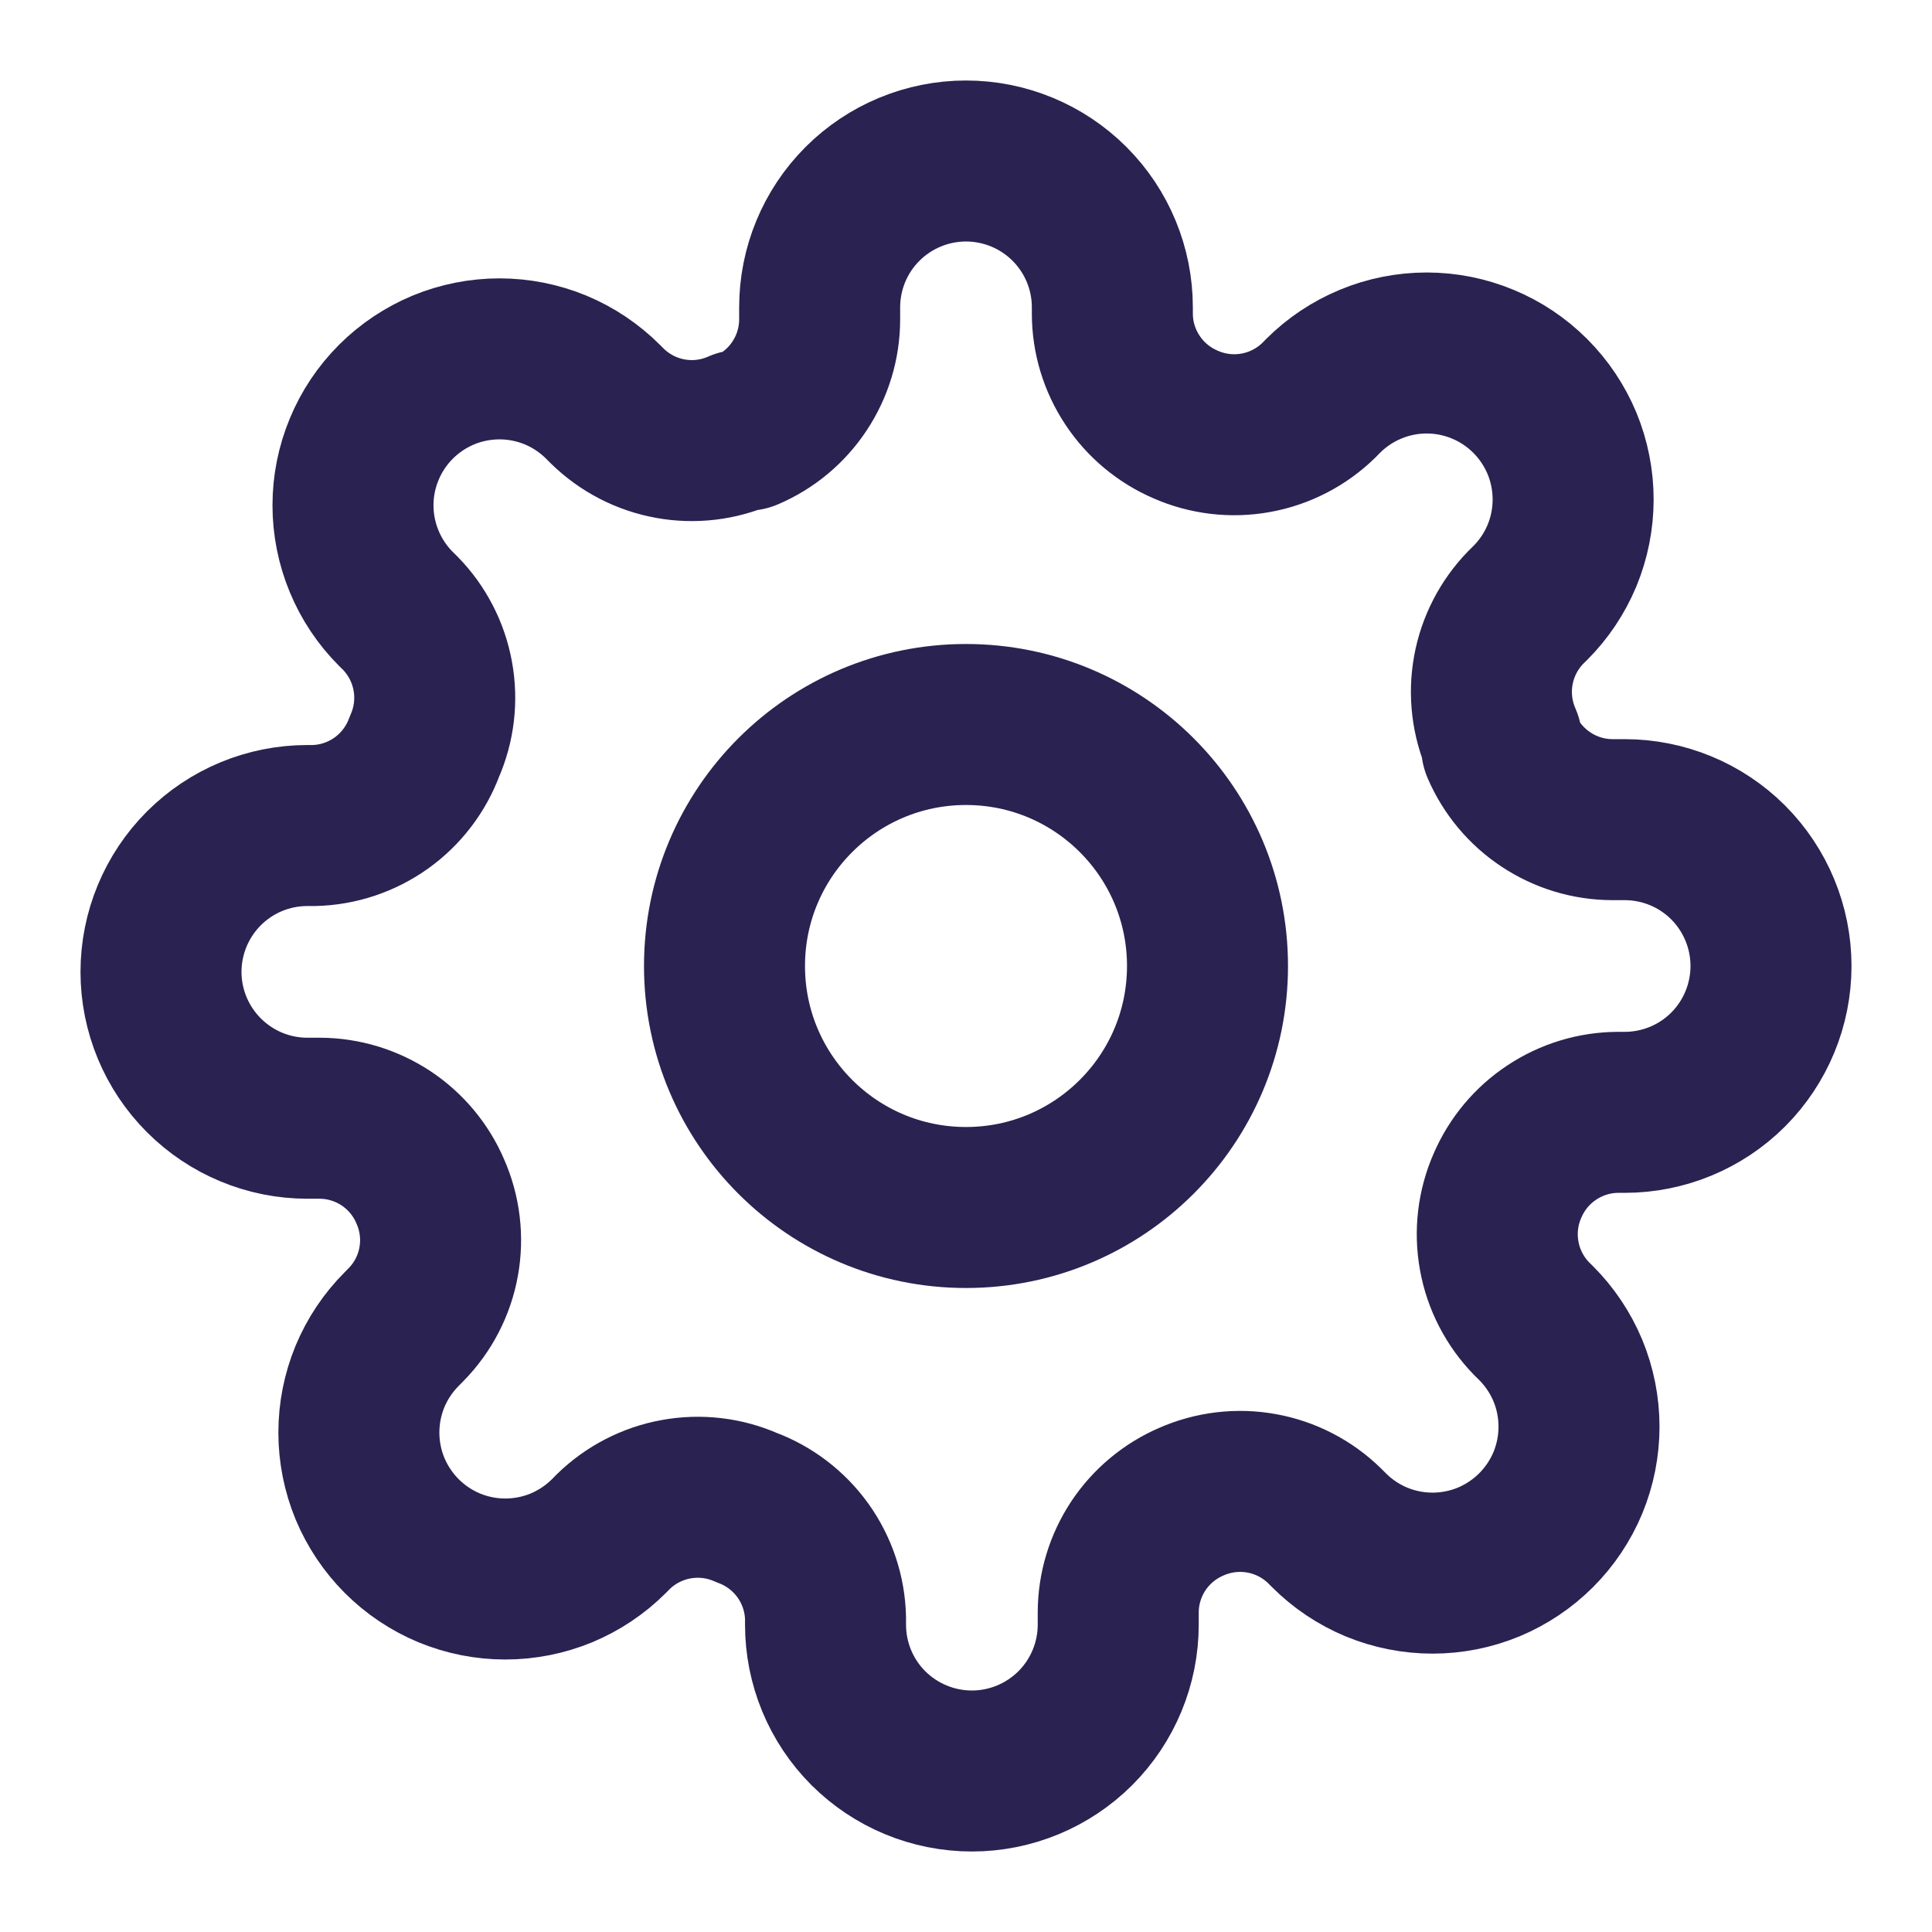
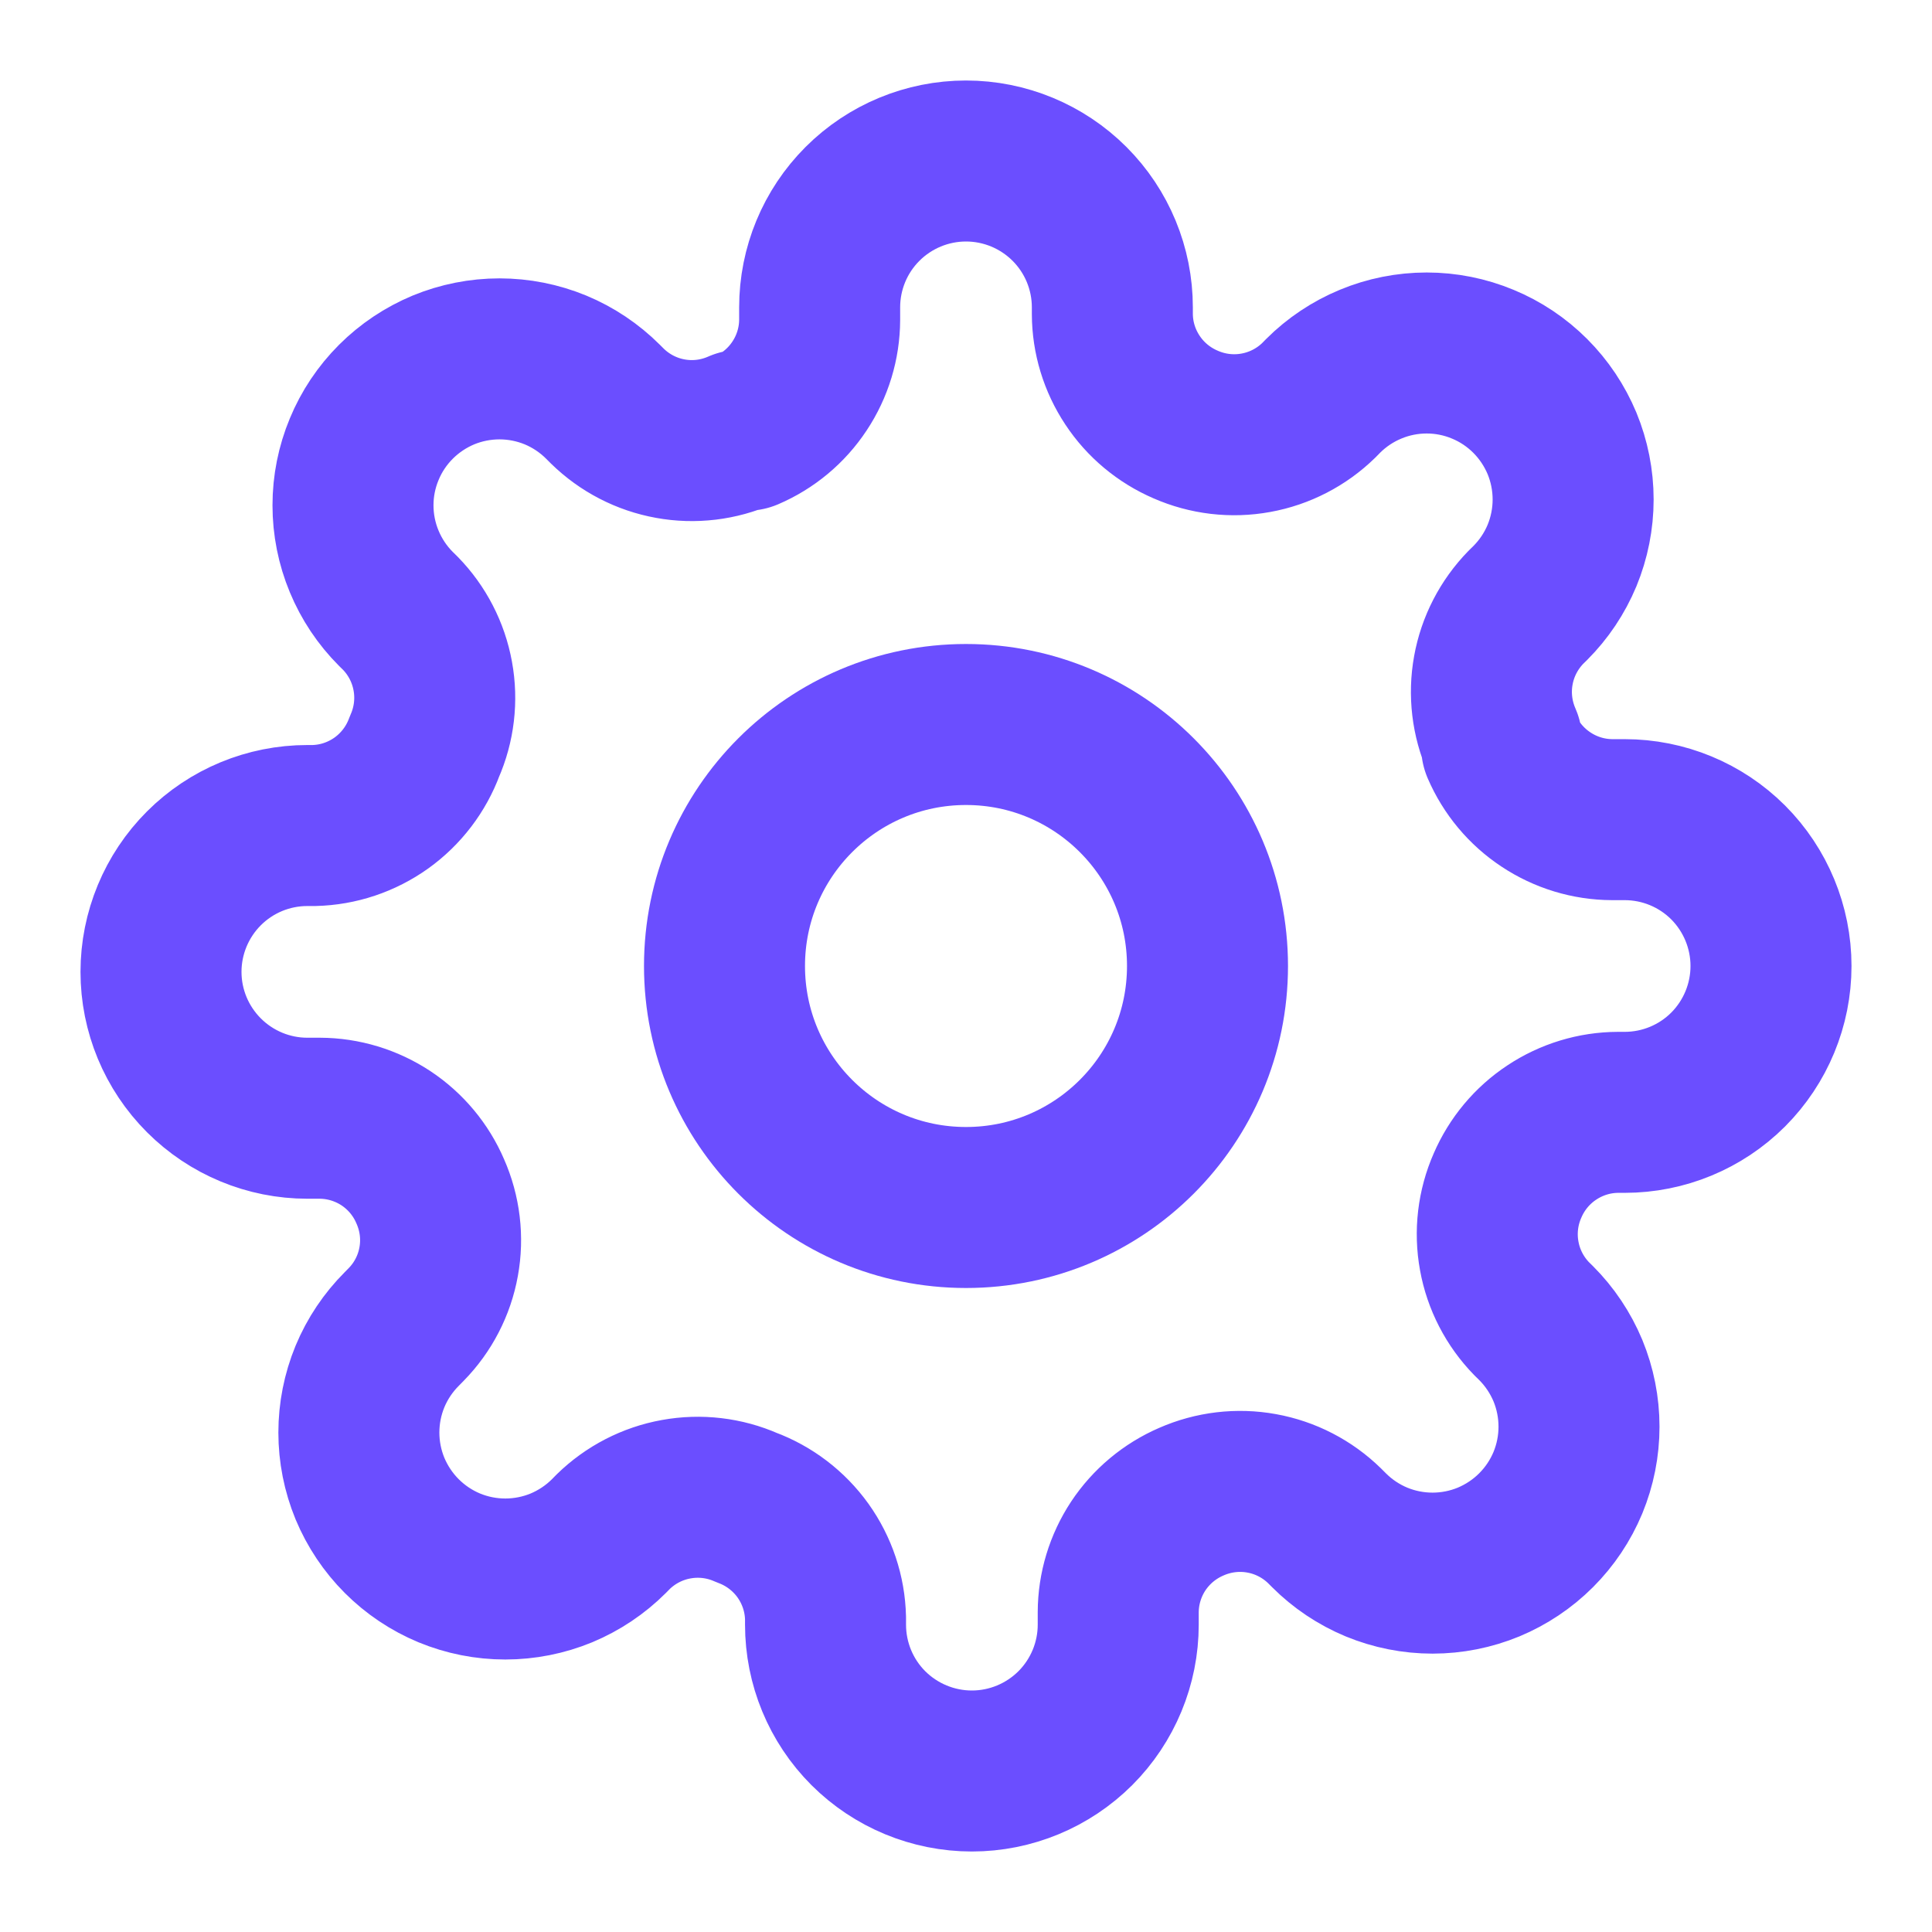
<svg xmlns="http://www.w3.org/2000/svg" width="24" height="24" viewBox="0 0 24 24" fill="none">
-   <path d="M12 15C13.657 15 15 13.657 15 12C15 10.343 13.657 9 12 9C10.343 9 9 10.343 9 12C9 13.657 10.343 15 12 15Z" stroke="#2A2251" stroke-width="2" stroke-linecap="round" stroke-linejoin="round" />
-   <path d="M18.727 14.727C18.606 15.002 18.57 15.306 18.624 15.601C18.677 15.895 18.818 16.168 19.027 16.382L19.082 16.436C19.251 16.605 19.385 16.806 19.477 17.026C19.568 17.247 19.615 17.484 19.615 17.723C19.615 17.962 19.568 18.198 19.477 18.419C19.385 18.64 19.251 18.84 19.082 19.009C18.913 19.178 18.712 19.312 18.492 19.404C18.271 19.495 18.034 19.542 17.796 19.542C17.556 19.542 17.32 19.495 17.099 19.404C16.878 19.312 16.678 19.178 16.509 19.009L16.454 18.954C16.24 18.745 15.968 18.604 15.673 18.551C15.378 18.497 15.074 18.534 14.8 18.654C14.531 18.77 14.302 18.961 14.14 19.205C13.979 19.449 13.892 19.735 13.891 20.027V20.182C13.891 20.664 13.699 21.127 13.358 21.468C13.017 21.808 12.555 22 12.073 22C11.591 22 11.128 21.808 10.787 21.468C10.446 21.127 10.255 20.664 10.255 20.182V20.1C10.248 19.799 10.15 19.507 9.975 19.262C9.8 19.018 9.555 18.831 9.273 18.727C8.999 18.606 8.694 18.57 8.399 18.624C8.105 18.677 7.832 18.818 7.618 19.027L7.564 19.082C7.395 19.251 7.194 19.385 6.974 19.477C6.753 19.568 6.516 19.615 6.277 19.615C6.038 19.615 5.802 19.568 5.581 19.477C5.36 19.385 5.16 19.251 4.991 19.082C4.822 18.913 4.688 18.712 4.596 18.492C4.505 18.271 4.458 18.034 4.458 17.796C4.458 17.556 4.505 17.32 4.596 17.099C4.688 16.878 4.822 16.678 4.991 16.509L5.045 16.454C5.255 16.24 5.396 15.968 5.449 15.673C5.503 15.378 5.466 15.074 5.345 14.8C5.23 14.531 5.039 14.302 4.795 14.14C4.551 13.979 4.265 13.892 3.973 13.891H3.818C3.336 13.891 2.874 13.699 2.533 13.358C2.192 13.017 2 12.555 2 12.073C2 11.591 2.192 11.128 2.533 10.787C2.874 10.446 3.336 10.255 3.818 10.255H3.9C4.201 10.248 4.493 10.15 4.738 9.975C4.982 9.8 5.169 9.555 5.273 9.273C5.394 8.999 5.43 8.694 5.376 8.399C5.323 8.105 5.182 7.832 4.973 7.618L4.918 7.564C4.749 7.395 4.615 7.194 4.524 6.974C4.432 6.753 4.385 6.516 4.385 6.277C4.385 6.038 4.432 5.802 4.524 5.581C4.615 5.36 4.749 5.16 4.918 4.991C5.087 4.822 5.288 4.688 5.508 4.596C5.729 4.505 5.966 4.458 6.205 4.458C6.443 4.458 6.68 4.505 6.901 4.596C7.122 4.688 7.322 4.822 7.491 4.991L7.545 5.045C7.76 5.255 8.032 5.396 8.327 5.449C8.622 5.503 8.926 5.466 9.2 5.345H9.273C9.542 5.23 9.771 5.039 9.932 4.795C10.094 4.551 10.181 4.265 10.182 3.973V3.818C10.182 3.336 10.373 2.874 10.714 2.533C11.055 2.192 11.518 2 12 2C12.482 2 12.945 2.192 13.286 2.533C13.627 2.874 13.818 3.336 13.818 3.818V3.9C13.819 4.193 13.906 4.478 14.068 4.722C14.229 4.966 14.458 5.157 14.727 5.273C15.002 5.394 15.306 5.43 15.601 5.376C15.895 5.323 16.168 5.182 16.382 4.973L16.436 4.918C16.605 4.749 16.806 4.615 17.026 4.524C17.247 4.432 17.484 4.385 17.723 4.385C17.962 4.385 18.198 4.432 18.419 4.524C18.64 4.615 18.84 4.749 19.009 4.918C19.178 5.087 19.312 5.288 19.404 5.508C19.495 5.729 19.542 5.966 19.542 6.205C19.542 6.443 19.495 6.68 19.404 6.901C19.312 7.122 19.178 7.322 19.009 7.491L18.954 7.545C18.745 7.76 18.604 8.032 18.551 8.327C18.497 8.622 18.534 8.926 18.654 9.2V9.273C18.77 9.542 18.961 9.771 19.205 9.932C19.449 10.094 19.735 10.181 20.027 10.182H20.182C20.664 10.182 21.127 10.373 21.468 10.714C21.808 11.055 22 11.518 22 12C22 12.482 21.808 12.945 21.468 13.286C21.127 13.627 20.664 13.818 20.182 13.818H20.1C19.808 13.819 19.522 13.906 19.278 14.068C19.034 14.229 18.843 14.458 18.727 14.727Z" stroke="#2A2251" stroke-width="2" stroke-linecap="round" stroke-linejoin="round" />
+   <path d="M12 15C13.657 15 15 13.657 15 12C15 10.343 13.657 9 12 9C10.343 9 9 10.343 9 12C9 13.657 10.343 15 12 15Z" stroke="#6B4EFF" stroke-width="2" stroke-linecap="round" stroke-linejoin="round" />
+   <path d="M18.727 14.727C18.606 15.002 18.57 15.306 18.624 15.601C18.677 15.895 18.818 16.168 19.027 16.382L19.082 16.436C19.251 16.605 19.385 16.806 19.477 17.026C19.568 17.247 19.615 17.484 19.615 17.723C19.615 17.962 19.568 18.198 19.477 18.419C19.385 18.64 19.251 18.84 19.082 19.009C18.913 19.178 18.712 19.312 18.492 19.404C18.271 19.495 18.034 19.542 17.796 19.542C17.556 19.542 17.32 19.495 17.099 19.404C16.878 19.312 16.678 19.178 16.509 19.009L16.454 18.954C16.24 18.745 15.968 18.604 15.673 18.551C15.378 18.497 15.074 18.534 14.8 18.654C14.531 18.77 14.302 18.961 14.14 19.205C13.979 19.449 13.892 19.735 13.891 20.027V20.182C13.891 20.664 13.699 21.127 13.358 21.468C13.017 21.808 12.555 22 12.073 22C11.591 22 11.128 21.808 10.787 21.468C10.446 21.127 10.255 20.664 10.255 20.182V20.1C10.248 19.799 10.15 19.507 9.975 19.262C9.8 19.018 9.555 18.831 9.273 18.727C8.999 18.606 8.694 18.57 8.399 18.624C8.105 18.677 7.832 18.818 7.618 19.027L7.564 19.082C7.395 19.251 7.194 19.385 6.974 19.477C6.753 19.568 6.516 19.615 6.277 19.615C6.038 19.615 5.802 19.568 5.581 19.477C5.36 19.385 5.16 19.251 4.991 19.082C4.822 18.913 4.688 18.712 4.596 18.492C4.505 18.271 4.458 18.034 4.458 17.796C4.458 17.556 4.505 17.32 4.596 17.099C4.688 16.878 4.822 16.678 4.991 16.509L5.045 16.454C5.255 16.24 5.396 15.968 5.449 15.673C5.503 15.378 5.466 15.074 5.345 14.8C5.23 14.531 5.039 14.302 4.795 14.14C4.551 13.979 4.265 13.892 3.973 13.891H3.818C3.336 13.891 2.874 13.699 2.533 13.358C2.192 13.017 2 12.555 2 12.073C2 11.591 2.192 11.128 2.533 10.787C2.874 10.446 3.336 10.255 3.818 10.255H3.9C4.201 10.248 4.493 10.15 4.738 9.975C4.982 9.8 5.169 9.555 5.273 9.273C5.394 8.999 5.43 8.694 5.376 8.399C5.323 8.105 5.182 7.832 4.973 7.618L4.918 7.564C4.749 7.395 4.615 7.194 4.524 6.974C4.432 6.753 4.385 6.516 4.385 6.277C4.385 6.038 4.432 5.802 4.524 5.581C4.615 5.36 4.749 5.16 4.918 4.991C5.087 4.822 5.288 4.688 5.508 4.596C5.729 4.505 5.966 4.458 6.205 4.458C6.443 4.458 6.68 4.505 6.901 4.596C7.122 4.688 7.322 4.822 7.491 4.991L7.545 5.045C7.76 5.255 8.032 5.396 8.327 5.449C8.622 5.503 8.926 5.466 9.2 5.345H9.273C9.542 5.23 9.771 5.039 9.932 4.795C10.094 4.551 10.181 4.265 10.182 3.973V3.818C10.182 3.336 10.373 2.874 10.714 2.533C11.055 2.192 11.518 2 12 2C12.482 2 12.945 2.192 13.286 2.533C13.627 2.874 13.818 3.336 13.818 3.818V3.9C13.819 4.193 13.906 4.478 14.068 4.722C14.229 4.966 14.458 5.157 14.727 5.273C15.002 5.394 15.306 5.43 15.601 5.376C15.895 5.323 16.168 5.182 16.382 4.973L16.436 4.918C16.605 4.749 16.806 4.615 17.026 4.524C17.247 4.432 17.484 4.385 17.723 4.385C17.962 4.385 18.198 4.432 18.419 4.524C18.64 4.615 18.84 4.749 19.009 4.918C19.178 5.087 19.312 5.288 19.404 5.508C19.495 5.729 19.542 5.966 19.542 6.205C19.542 6.443 19.495 6.68 19.404 6.901C19.312 7.122 19.178 7.322 19.009 7.491L18.954 7.545C18.745 7.76 18.604 8.032 18.551 8.327C18.497 8.622 18.534 8.926 18.654 9.2V9.273C18.77 9.542 18.961 9.771 19.205 9.932C19.449 10.094 19.735 10.181 20.027 10.182H20.182C20.664 10.182 21.127 10.373 21.468 10.714C21.808 11.055 22 11.518 22 12C22 12.482 21.808 12.945 21.468 13.286C21.127 13.627 20.664 13.818 20.182 13.818H20.1C19.808 13.819 19.522 13.906 19.278 14.068C19.034 14.229 18.843 14.458 18.727 14.727Z" stroke="#6B4EFF" stroke-width="2" stroke-linecap="round" stroke-linejoin="round" />
</svg>
